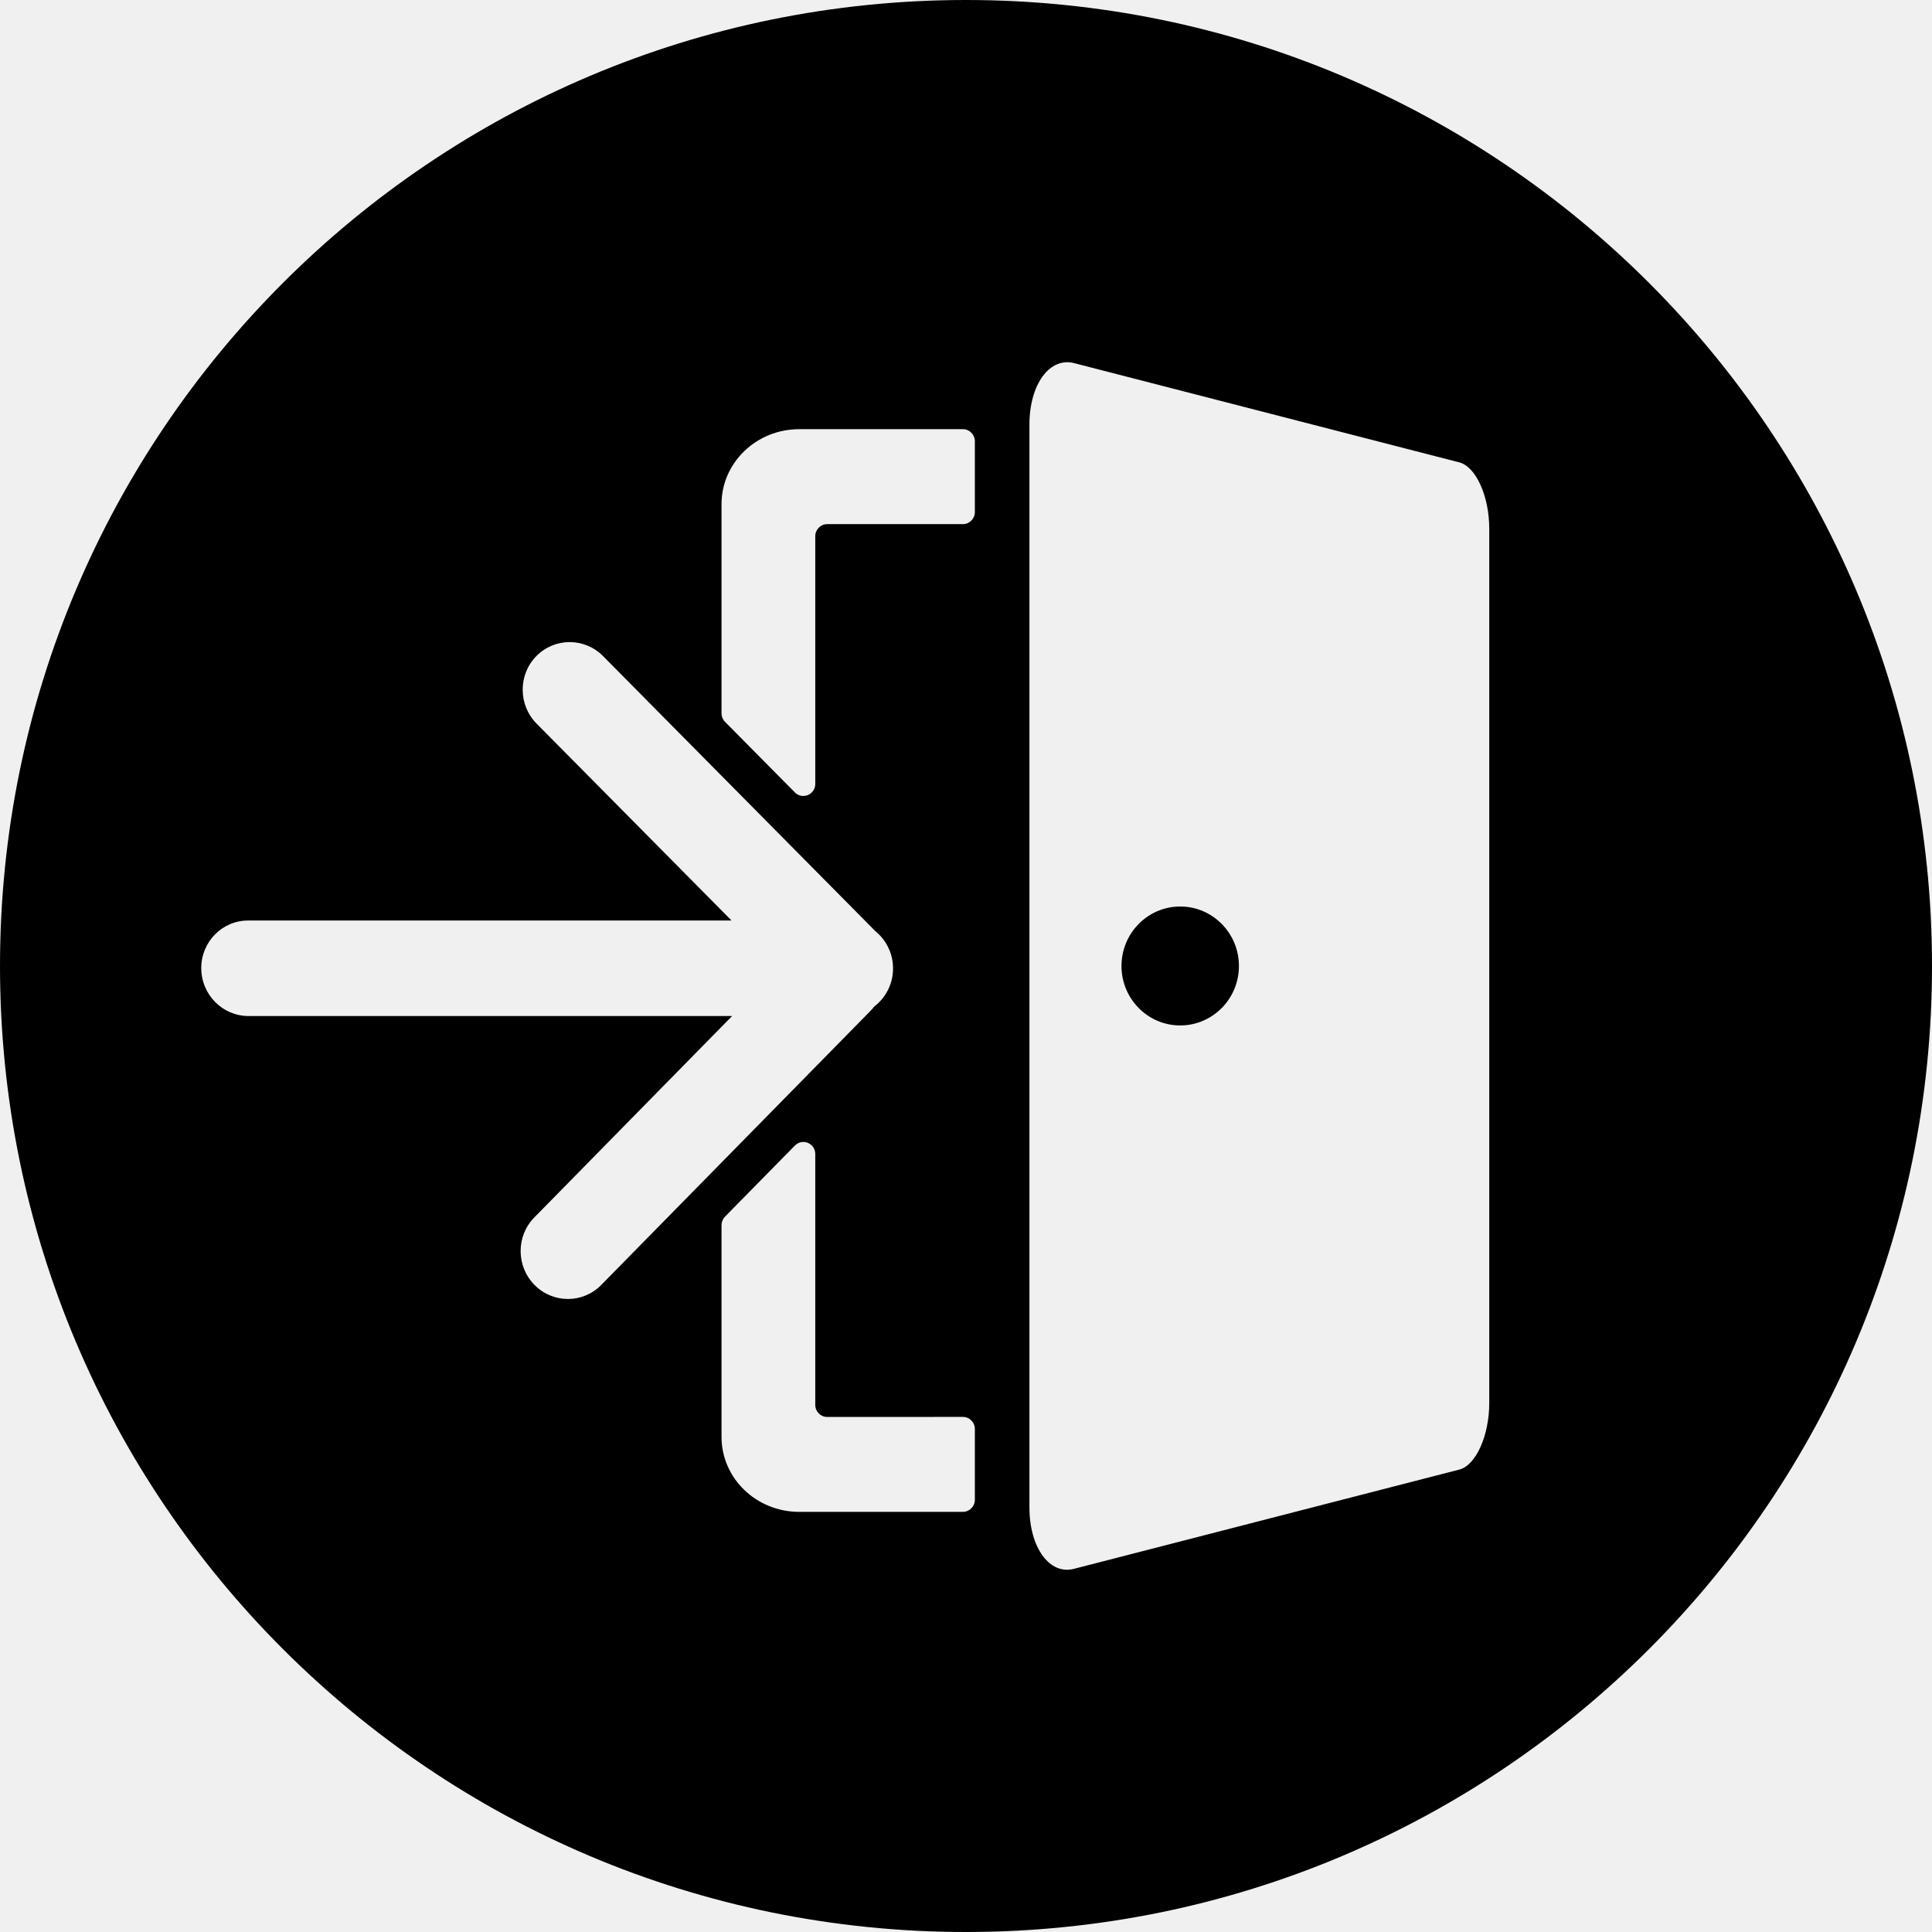
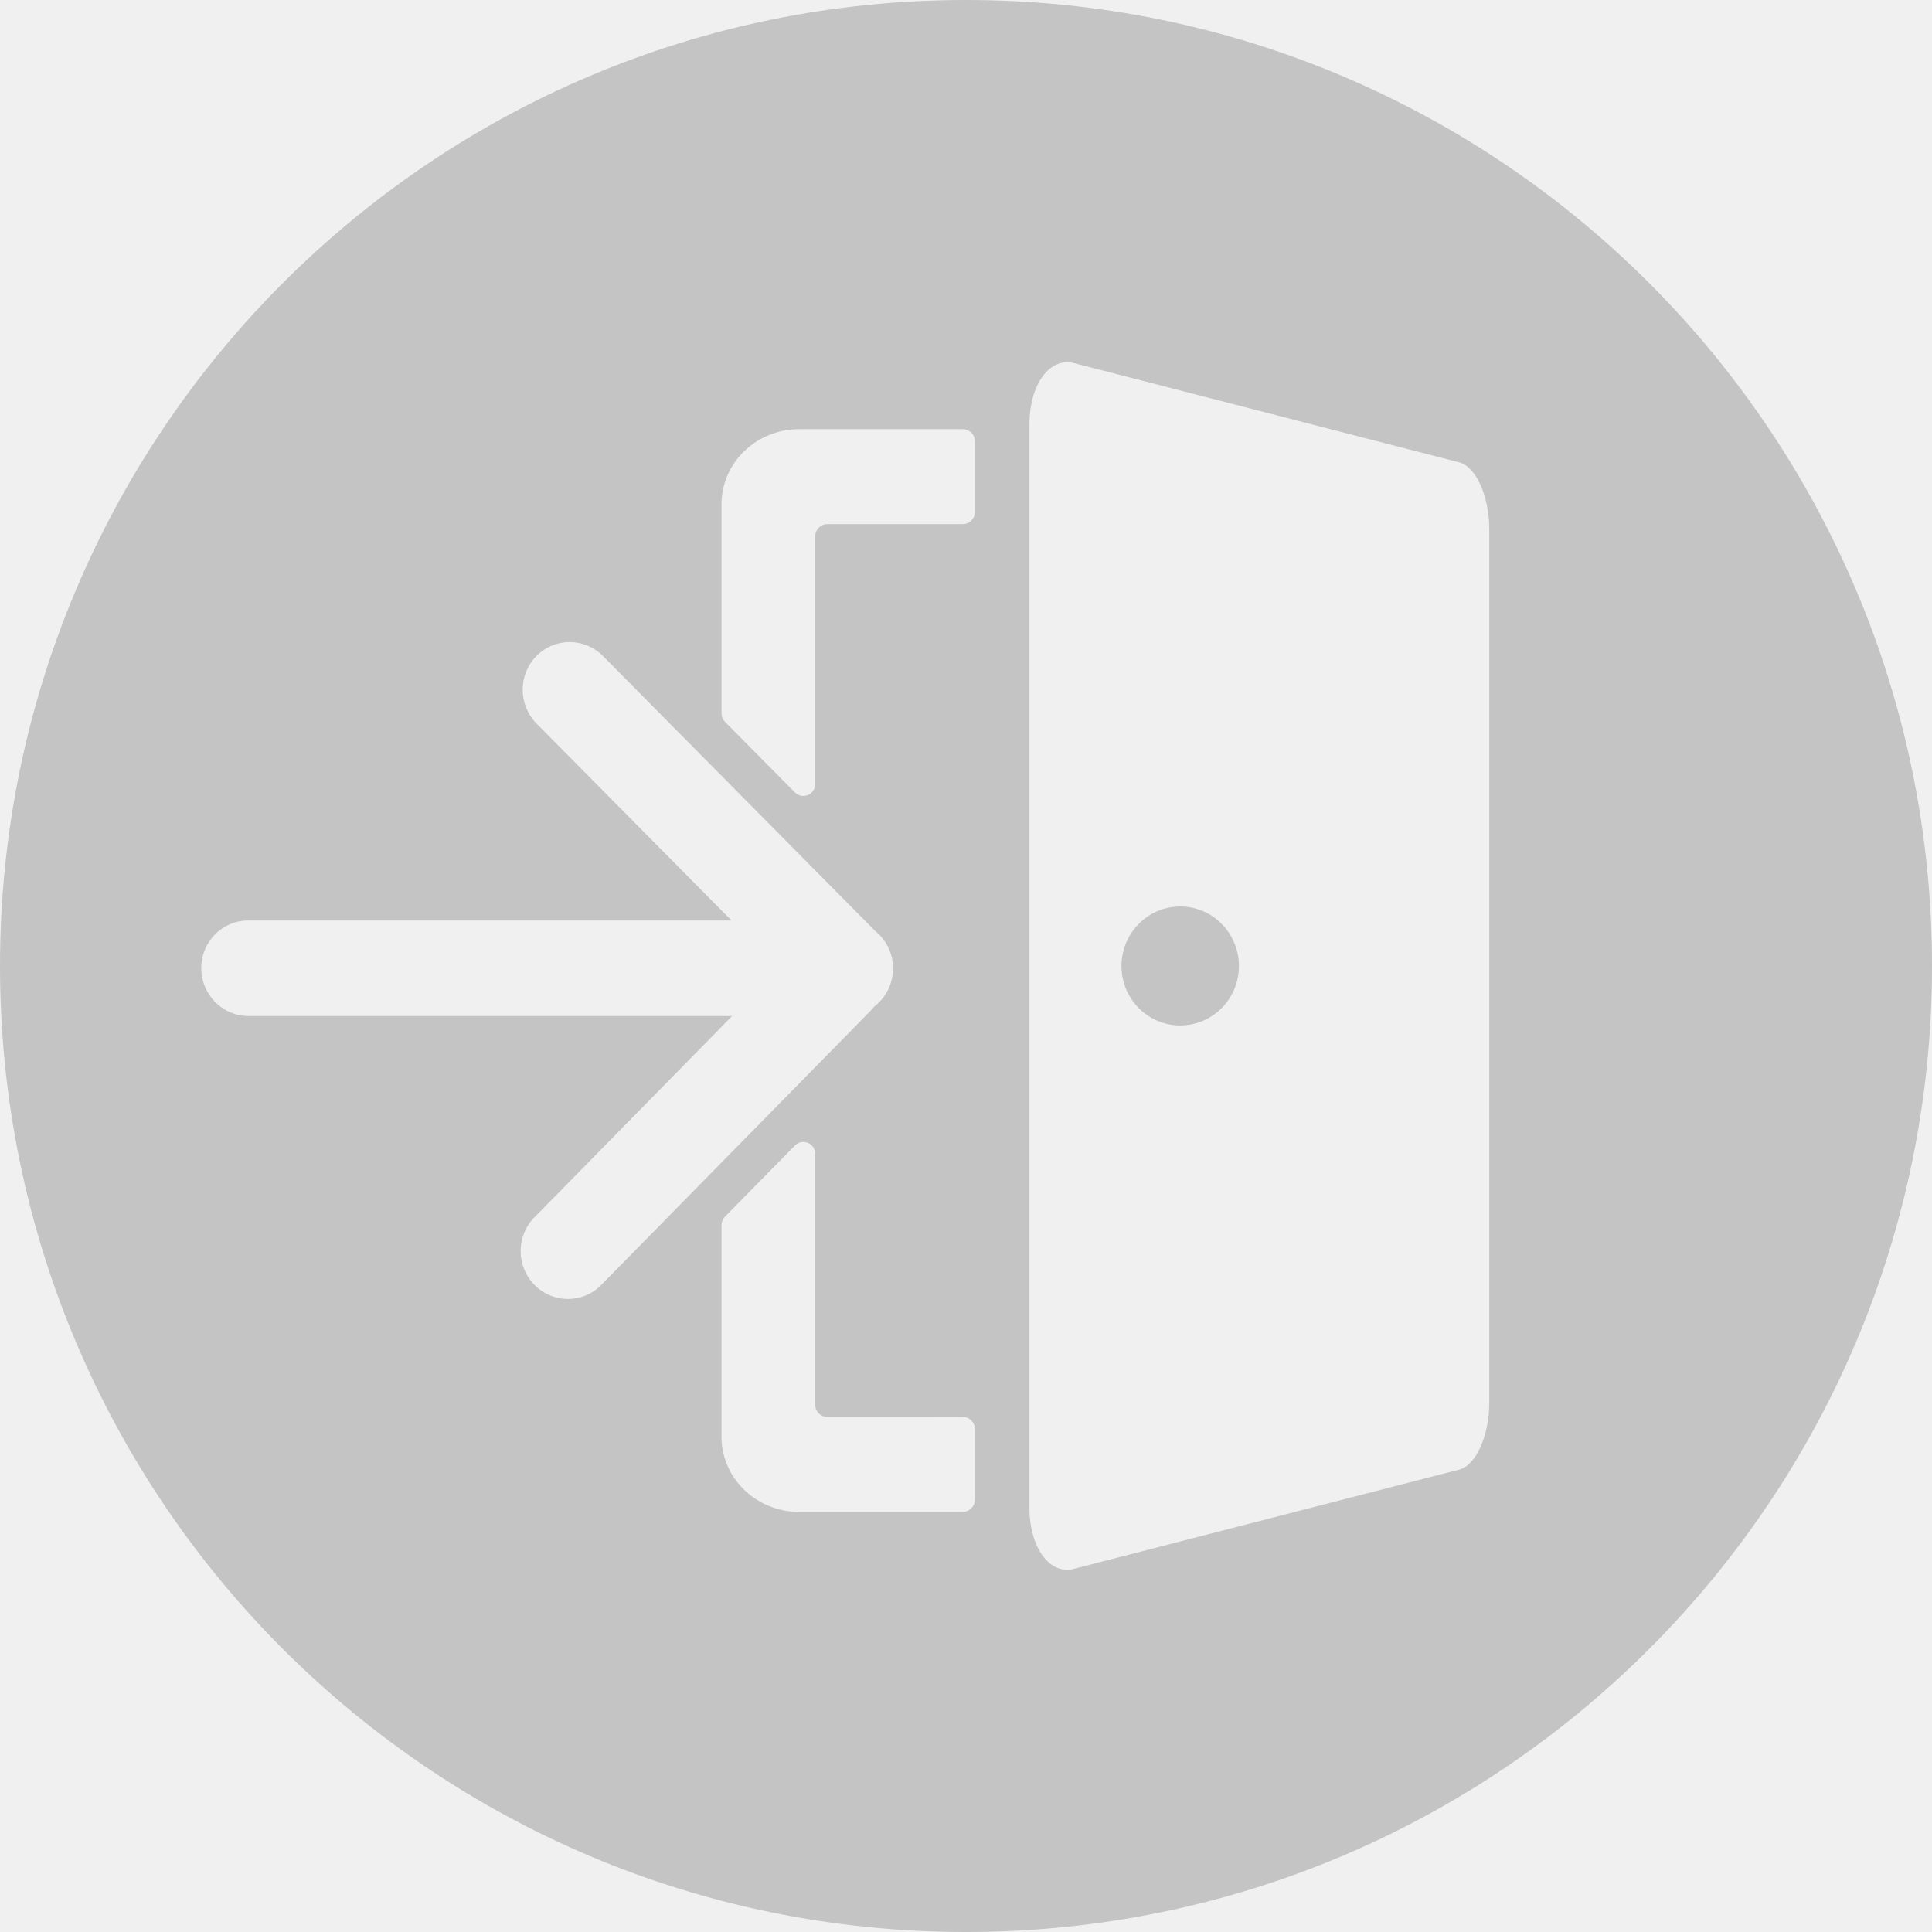
<svg xmlns="http://www.w3.org/2000/svg" width="48" height="48" viewBox="0 0 48 48" fill="none">
-   <g clip-path="url(#clip0_5884_3373)">
-     <path fill-rule="evenodd" clip-rule="evenodd" d="M24 48C37.255 48 48 37.255 48 24C48 10.745 37.255 0 24 0C10.745 0 0 10.745 0 24C0 37.255 10.745 48 24 48ZM26.683 9.021L36.257 11.488C36.67 11.595 37 12.329 37 13.136V34.86C37 35.663 36.67 36.405 36.257 36.511L26.683 38.977C26.079 39.137 25.576 38.451 25.576 37.453V10.549C25.576 9.547 26.079 8.869 26.683 9.021ZM27.863 24C27.863 24.815 28.516 25.477 29.322 25.477C30.127 25.477 30.781 24.815 30.781 24C30.781 23.184 30.127 22.522 29.322 22.522C28.516 22.522 27.863 23.184 27.863 24ZM20.255 13.322C20.255 13.156 20.388 13.022 20.551 13.022H23.924C24.087 13.022 24.22 12.887 24.22 12.722V10.963C24.22 10.797 24.087 10.663 23.924 10.663H19.857C18.79 10.663 17.926 11.497 17.926 12.526V17.721C17.926 17.801 17.957 17.877 18.013 17.934L19.749 19.688C19.936 19.876 20.255 19.742 20.255 19.475V13.322ZM21.72 23.106C21.726 23.112 21.731 23.119 21.738 23.126C22.01 23.343 22.187 23.679 22.187 24.057C22.189 24.447 22.003 24.792 21.718 25.009C21.689 25.047 21.657 25.084 21.623 25.119L14.937 31.925C14.481 32.389 13.74 32.389 13.281 31.925C12.822 31.462 12.819 30.71 13.275 30.247L18.189 25.243L6.175 25.243C5.529 25.243 5.003 24.712 5 24.056C4.998 23.401 5.52 22.869 6.166 22.87H18.175L13.332 17.979C12.873 17.515 12.87 16.763 13.326 16.3C13.781 15.837 14.523 15.836 14.982 16.3L21.72 23.106ZM19.749 28.461C19.935 28.271 20.255 28.404 20.255 28.672V34.904C20.255 35.069 20.388 35.204 20.551 35.204L23.924 35.203C24.087 35.203 24.22 35.337 24.22 35.503V37.261C24.22 37.427 24.087 37.561 23.924 37.561L19.857 37.562C18.79 37.562 17.926 36.728 17.926 35.698V30.44C17.926 30.361 17.957 30.285 18.012 30.228L19.749 28.461Z" fill="black" />
+   <g fill="#c4c4c4">
+     <path fill-rule="evenodd" clip-rule="evenodd" d="M24 48C37.255 48 48 37.255 48 24C48 10.745 37.255 0 24 0C10.745 0 0 10.745 0 24C0 37.255 10.745 48 24 48ZM26.683 9.021L36.257 11.488C36.67 11.595 37 12.329 37 13.136V34.86C37 35.663 36.67 36.405 36.257 36.511L26.683 38.977C26.079 39.137 25.576 38.451 25.576 37.453V10.549C25.576 9.547 26.079 8.869 26.683 9.021ZM27.863 24C27.863 24.815 28.516 25.477 29.322 25.477C30.127 25.477 30.781 24.815 30.781 24C30.781 23.184 30.127 22.522 29.322 22.522C28.516 22.522 27.863 23.184 27.863 24ZM20.255 13.322C20.255 13.156 20.388 13.022 20.551 13.022H23.924C24.087 13.022 24.22 12.887 24.22 12.722V10.963C24.22 10.797 24.087 10.663 23.924 10.663H19.857C18.79 10.663 17.926 11.497 17.926 12.526V17.721C17.926 17.801 17.957 17.877 18.013 17.934L19.749 19.688C19.936 19.876 20.255 19.742 20.255 19.475V13.322ZM21.72 23.106C21.726 23.112 21.731 23.119 21.738 23.126C22.01 23.343 22.187 23.679 22.187 24.057C22.189 24.447 22.003 24.792 21.718 25.009C21.689 25.047 21.657 25.084 21.623 25.119L14.937 31.925C14.481 32.389 13.74 32.389 13.281 31.925C12.822 31.462 12.819 30.71 13.275 30.247L18.189 25.243L6.175 25.243C5.529 25.243 5.003 24.712 5 24.056C4.998 23.401 5.52 22.869 6.166 22.87H18.175L13.332 17.979C12.873 17.515 12.87 16.763 13.326 16.3C13.781 15.837 14.523 15.836 14.982 16.3L21.72 23.106ZM19.749 28.461C19.935 28.271 20.255 28.404 20.255 28.672V34.904C20.255 35.069 20.388 35.204 20.551 35.204L23.924 35.203C24.087 35.203 24.22 35.337 24.22 35.503V37.261C24.22 37.427 24.087 37.561 23.924 37.561L19.857 37.562C18.79 37.562 17.926 36.728 17.926 35.698V30.44C17.926 30.361 17.957 30.285 18.012 30.228L19.749 28.461Z" />
  </g>
-   <defs>
-     <clipPath id="clip0_5884_3373">
-       <rect width="48" height="48" fill="white" />
-     </clipPath>
-   </defs>
</svg>
